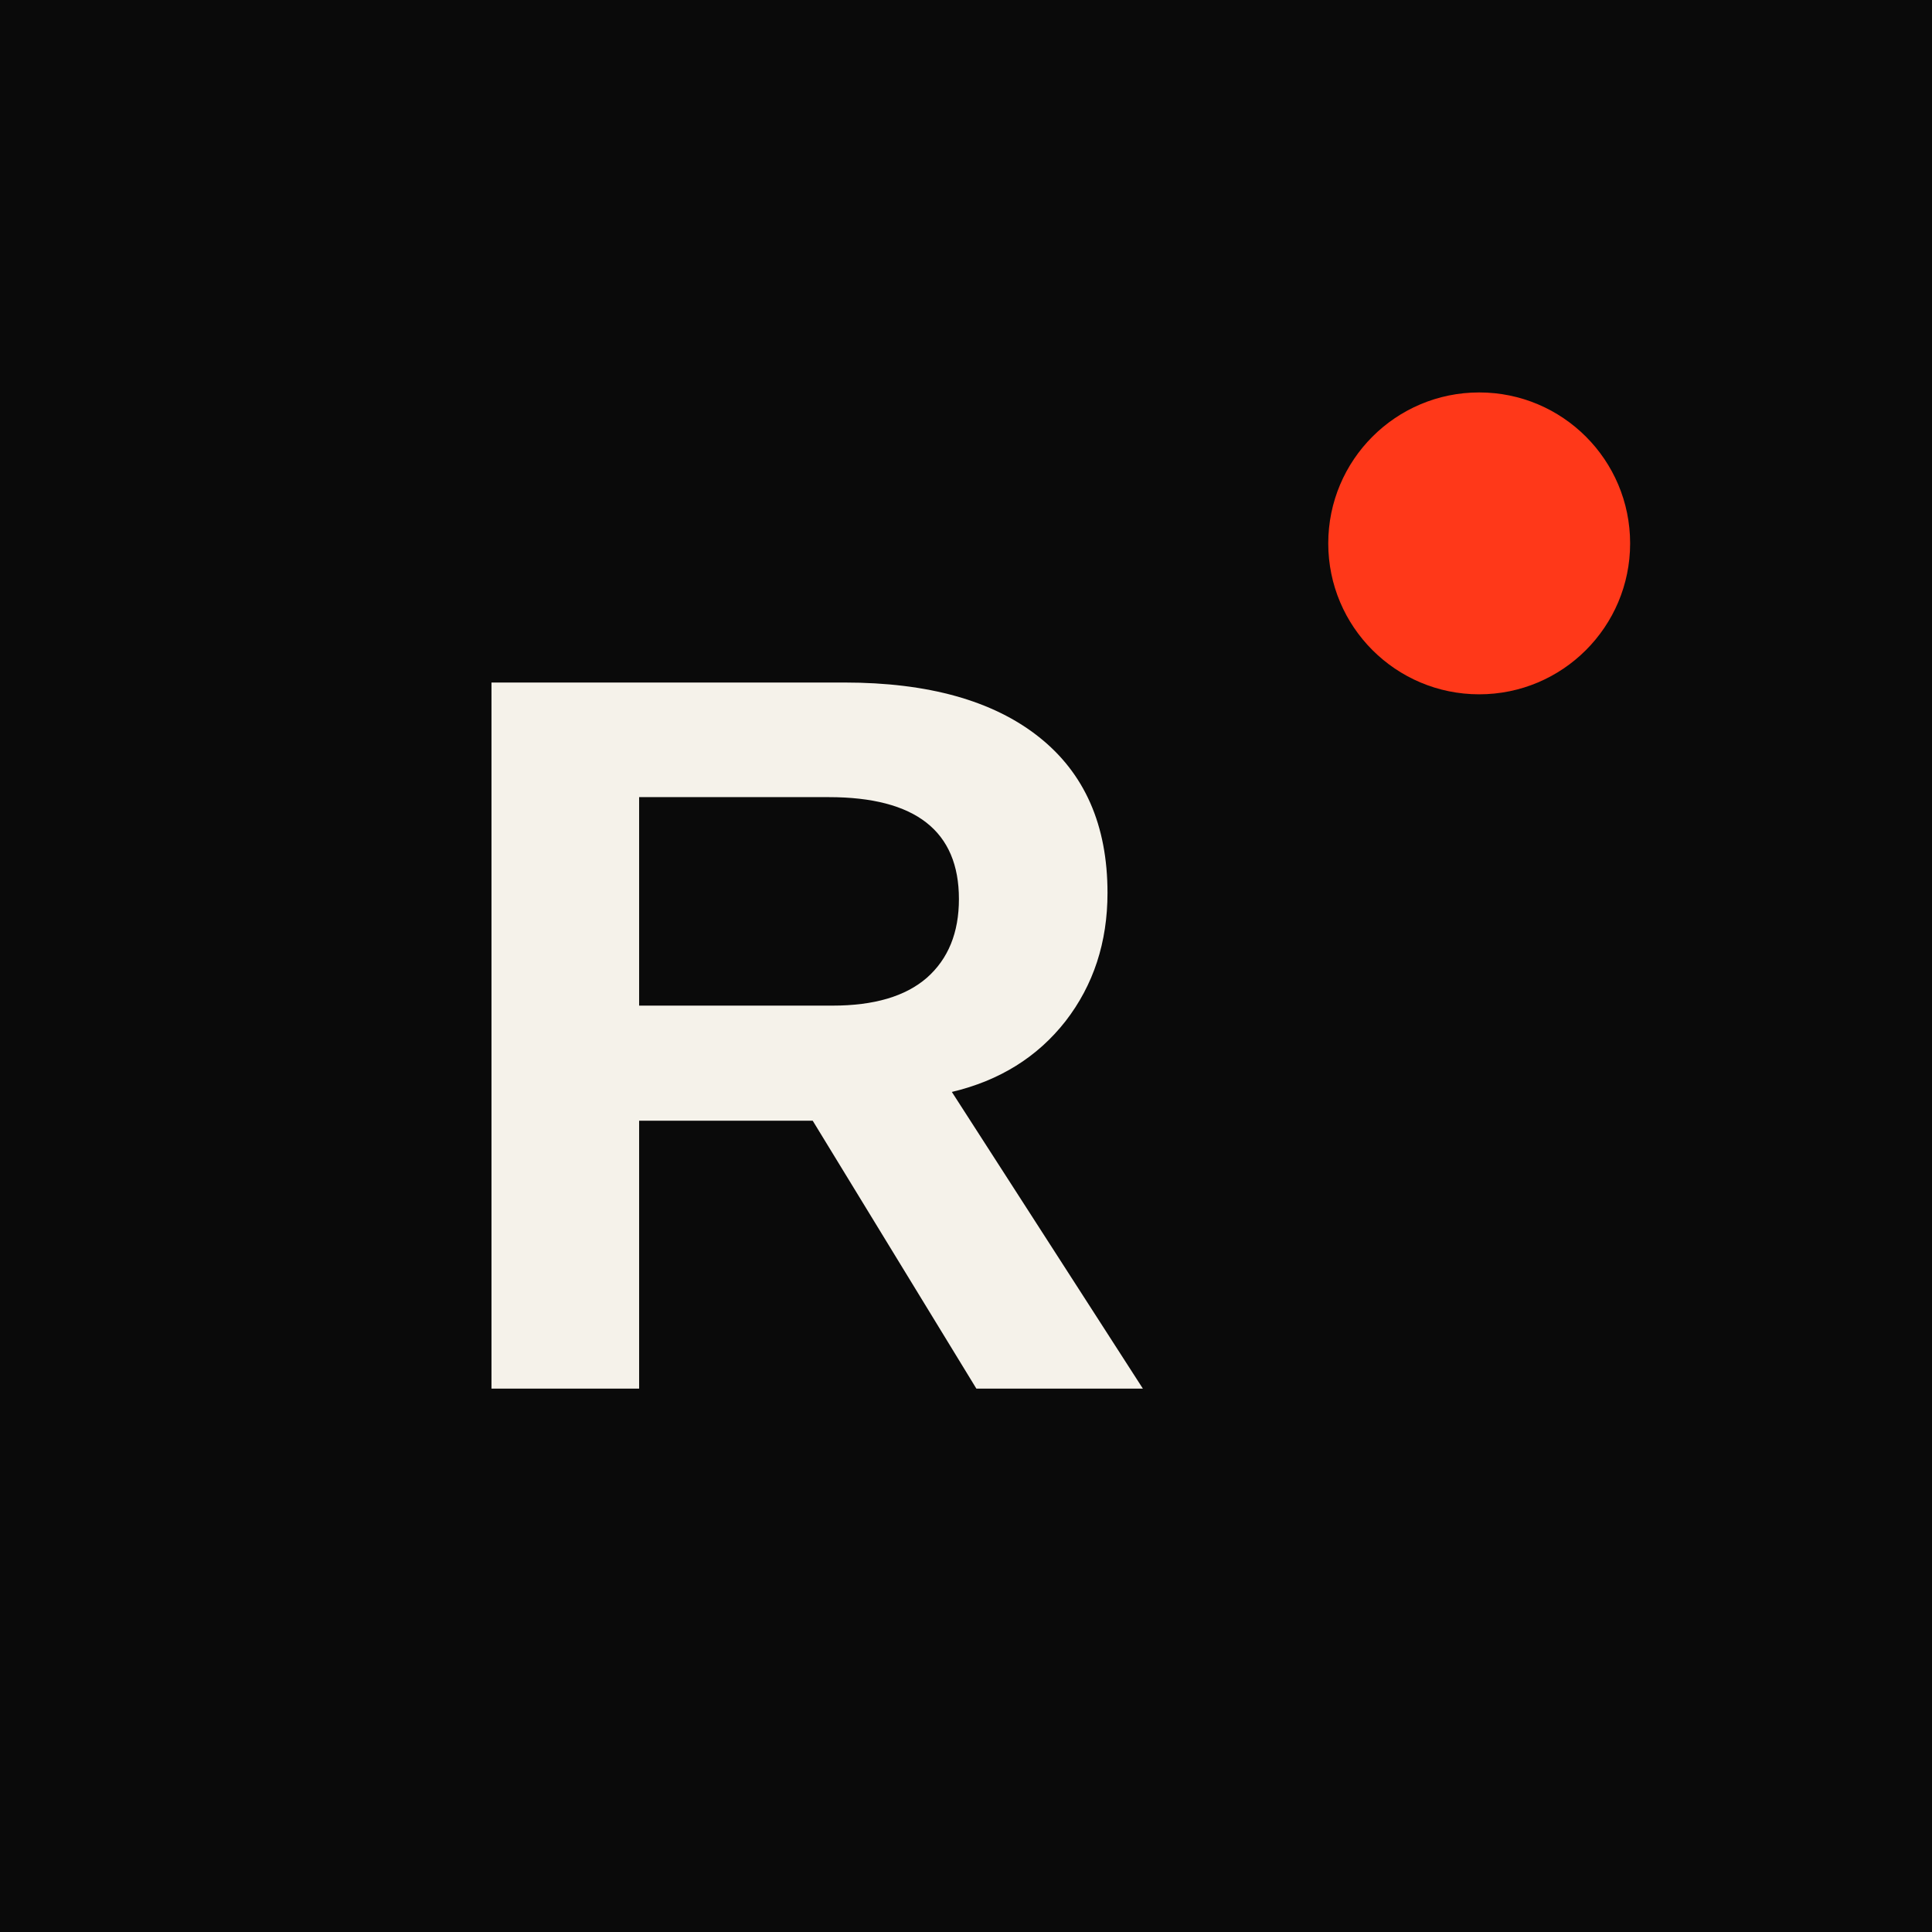
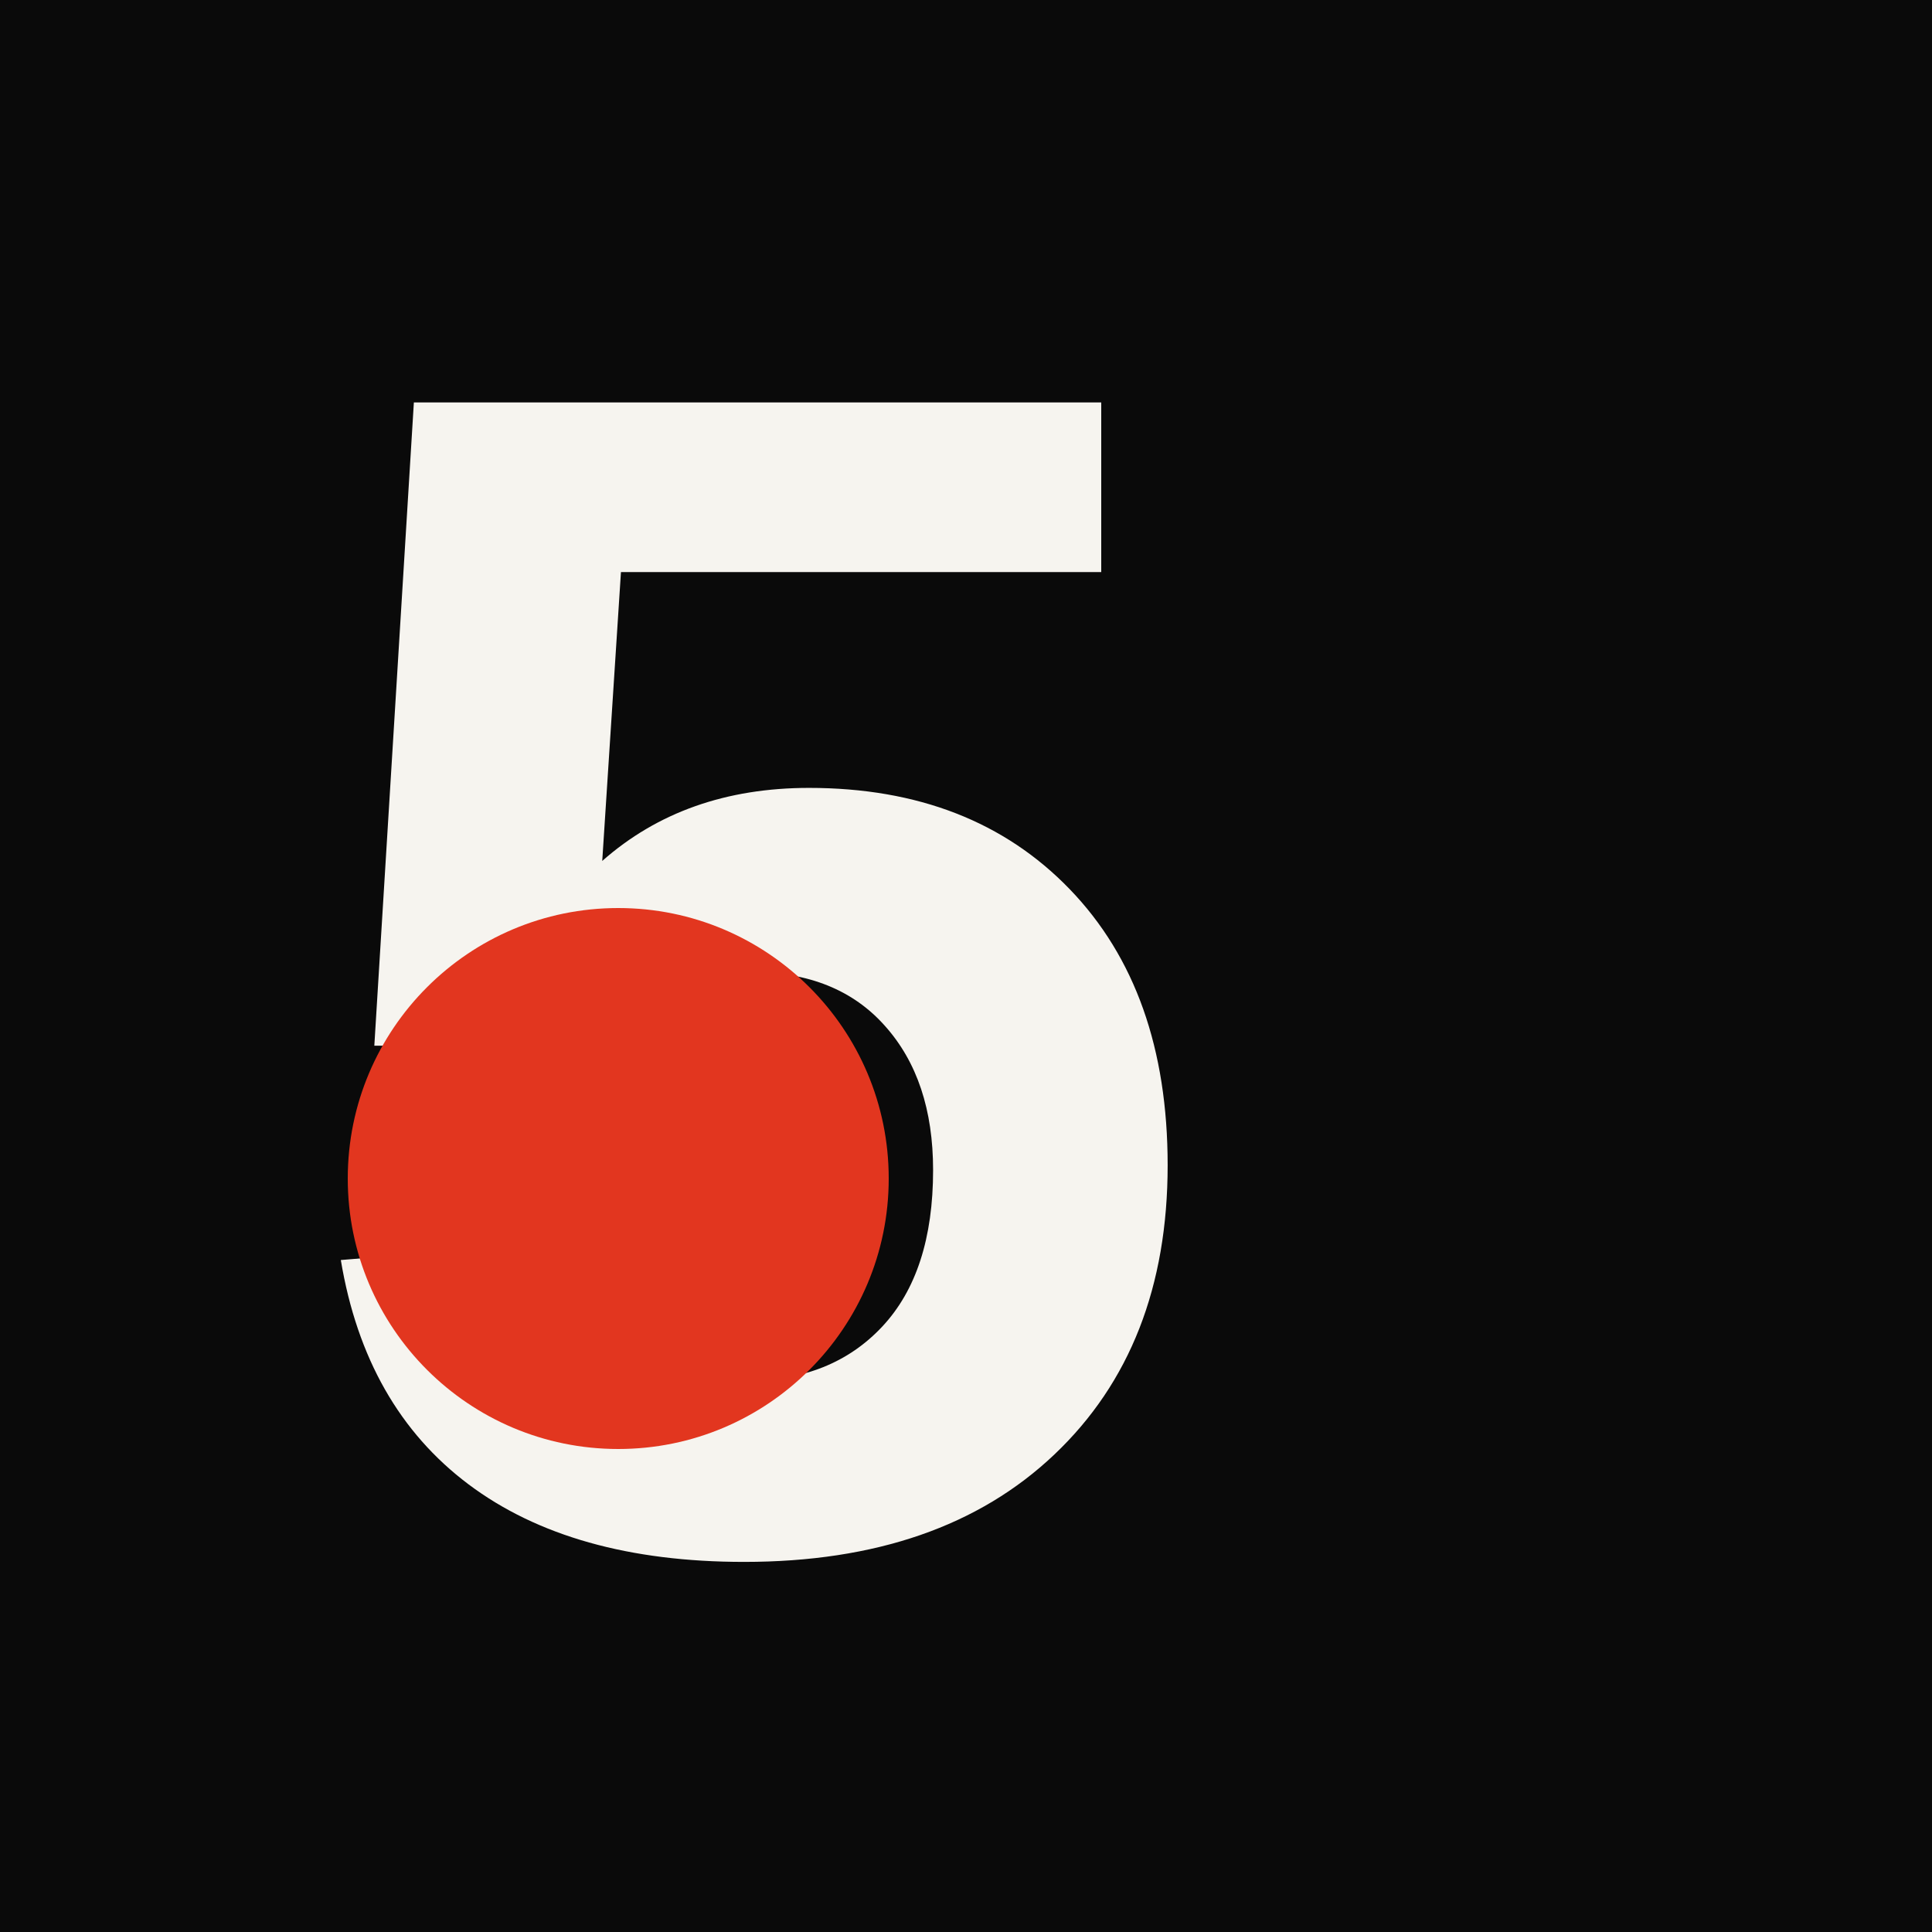
- <svg xmlns="http://www.w3.org/2000/svg" viewBox="0 0 64 64">
-   <rect width="64" height="64" fill="#0a0a0a" />
-   <text x="14" y="46" font-family="Arial Black, Arial, sans-serif" font-weight="900" font-size="34" fill="#f5f2ea">R</text>
-   <circle cx="49" cy="18" r="5" fill="#ff3819" />
+ <svg xmlns="http://www.w3.org/2000/svg" viewBox="0 0 100 100">
+   <rect width="100" height="100" fill="#0a0a0a" />
+   <text x="15" y="80" font-family="Arial, Helvetica, sans-serif" font-weight="900" font-size="86" fill="#f6f4ef">5</text>
+   <circle cx="32" cy="61" r="14" fill="#e2361f" />
</svg>
